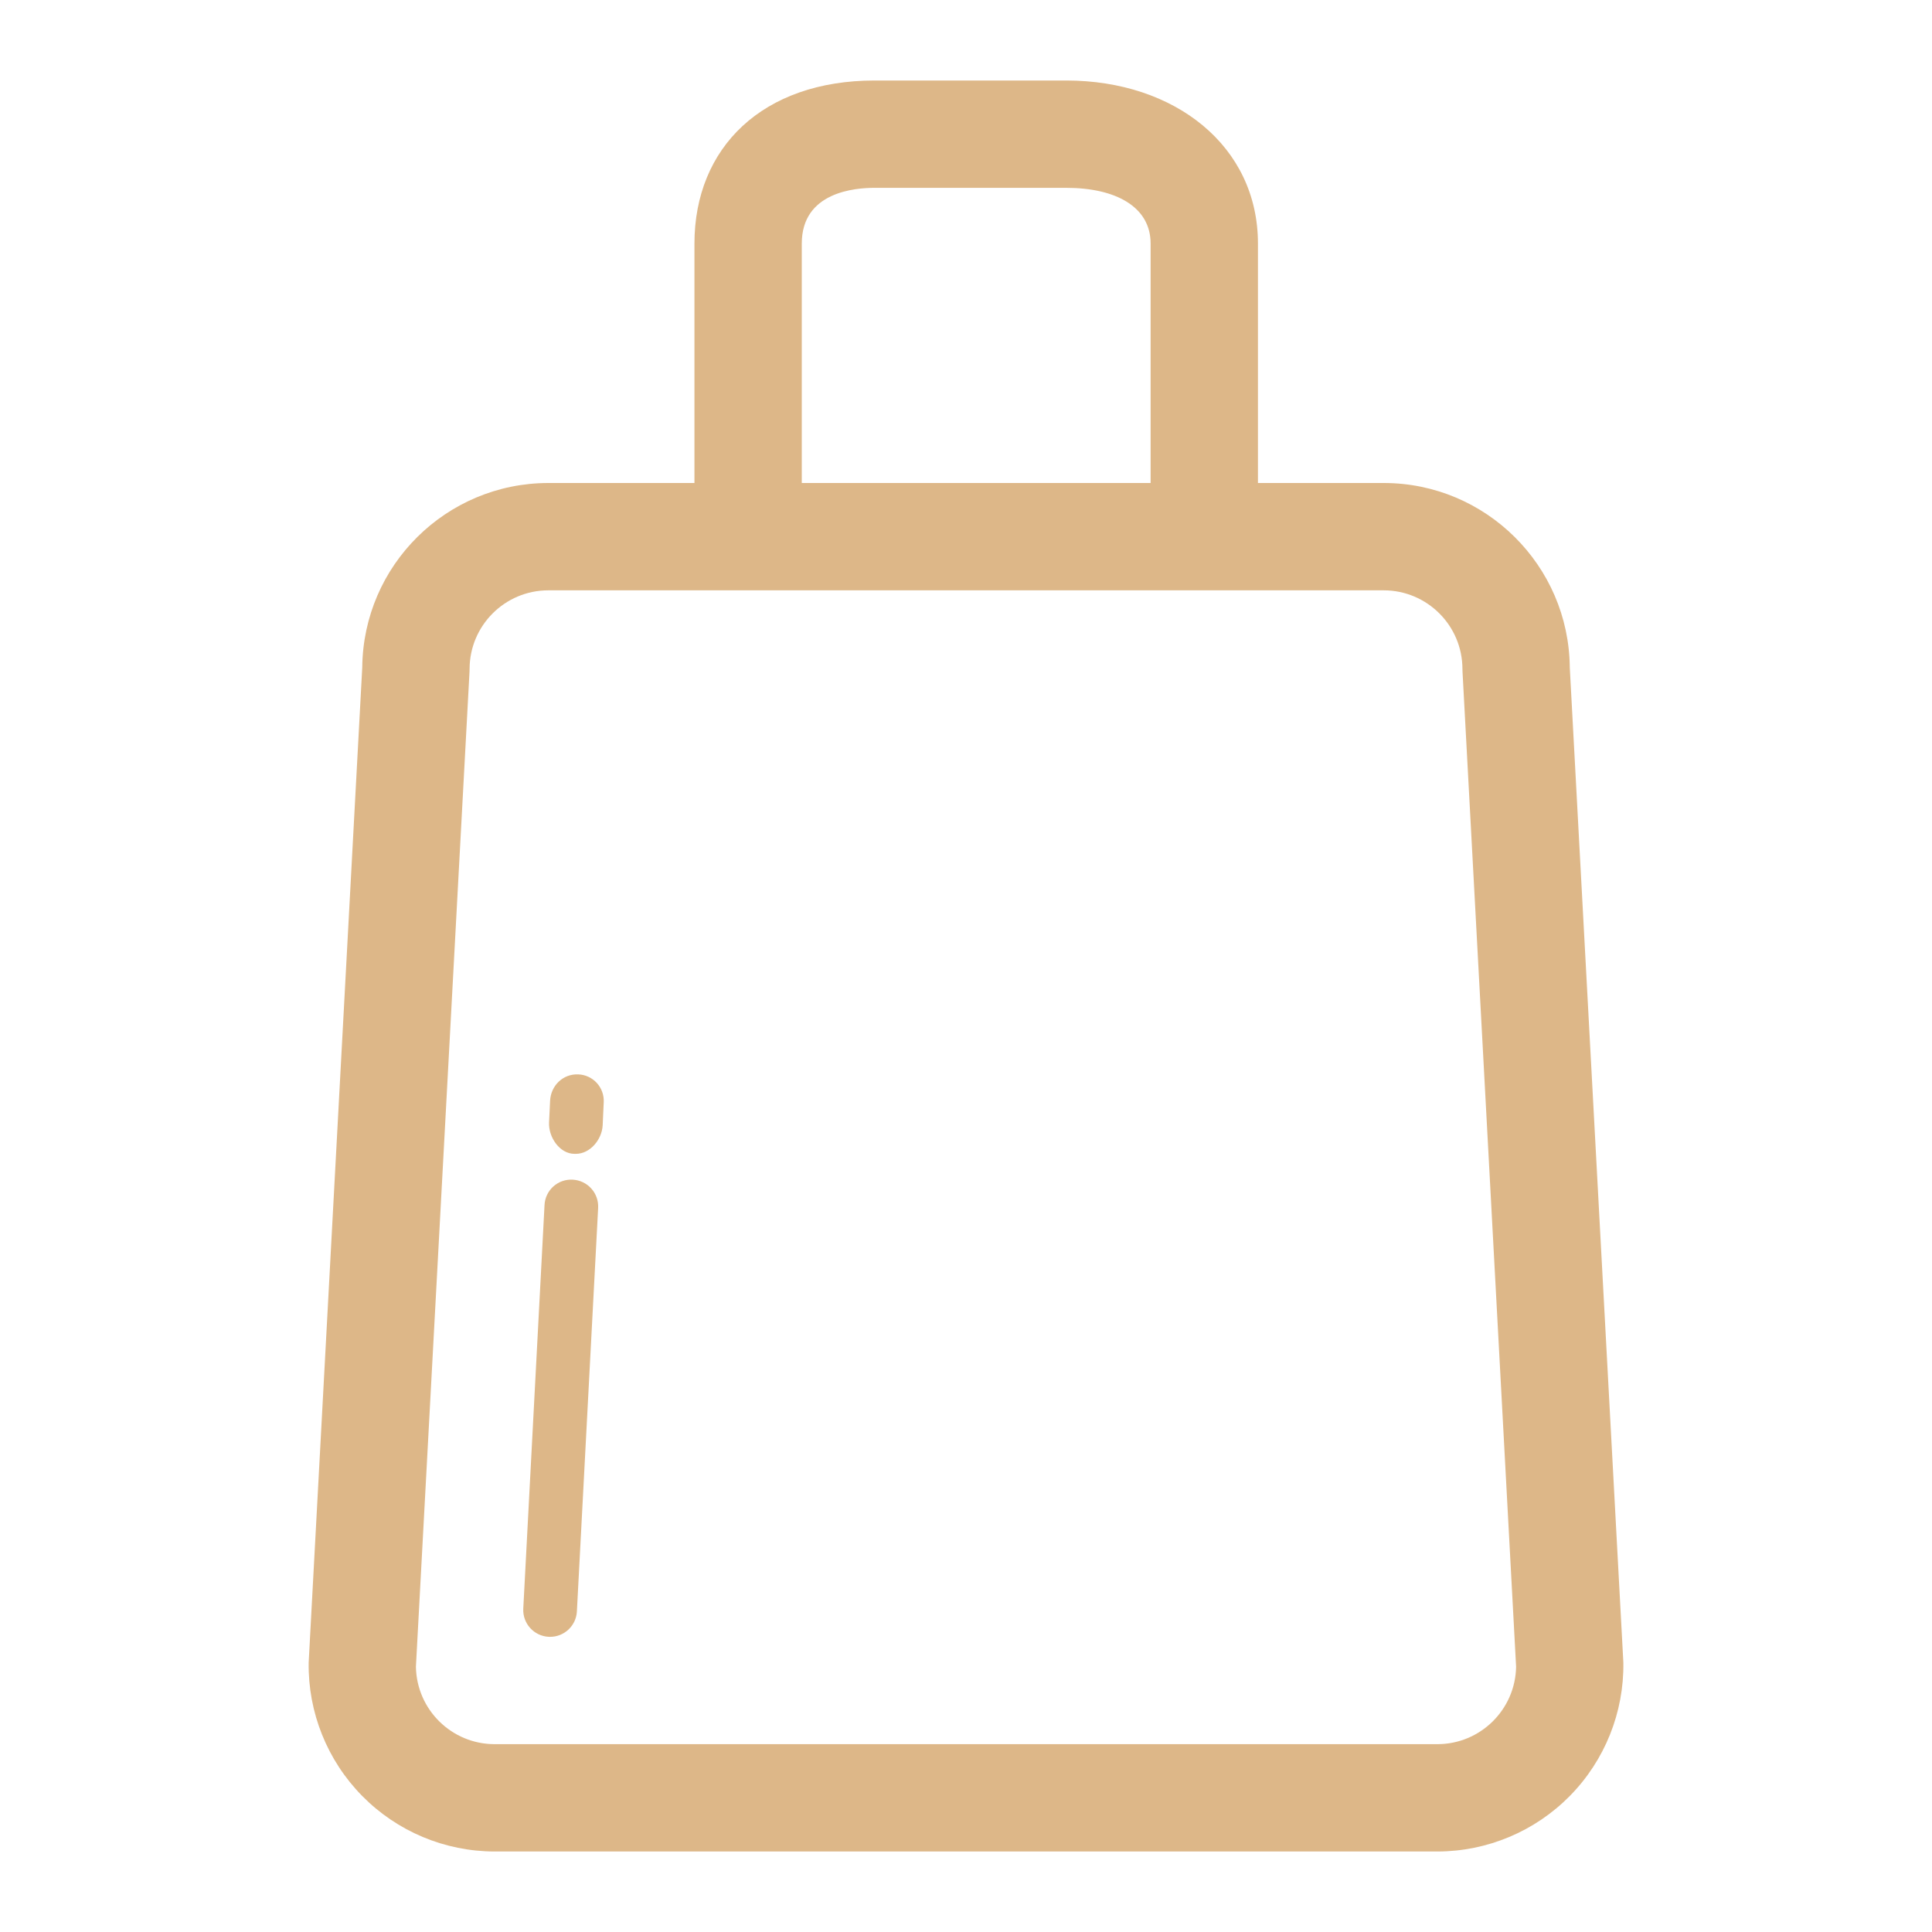
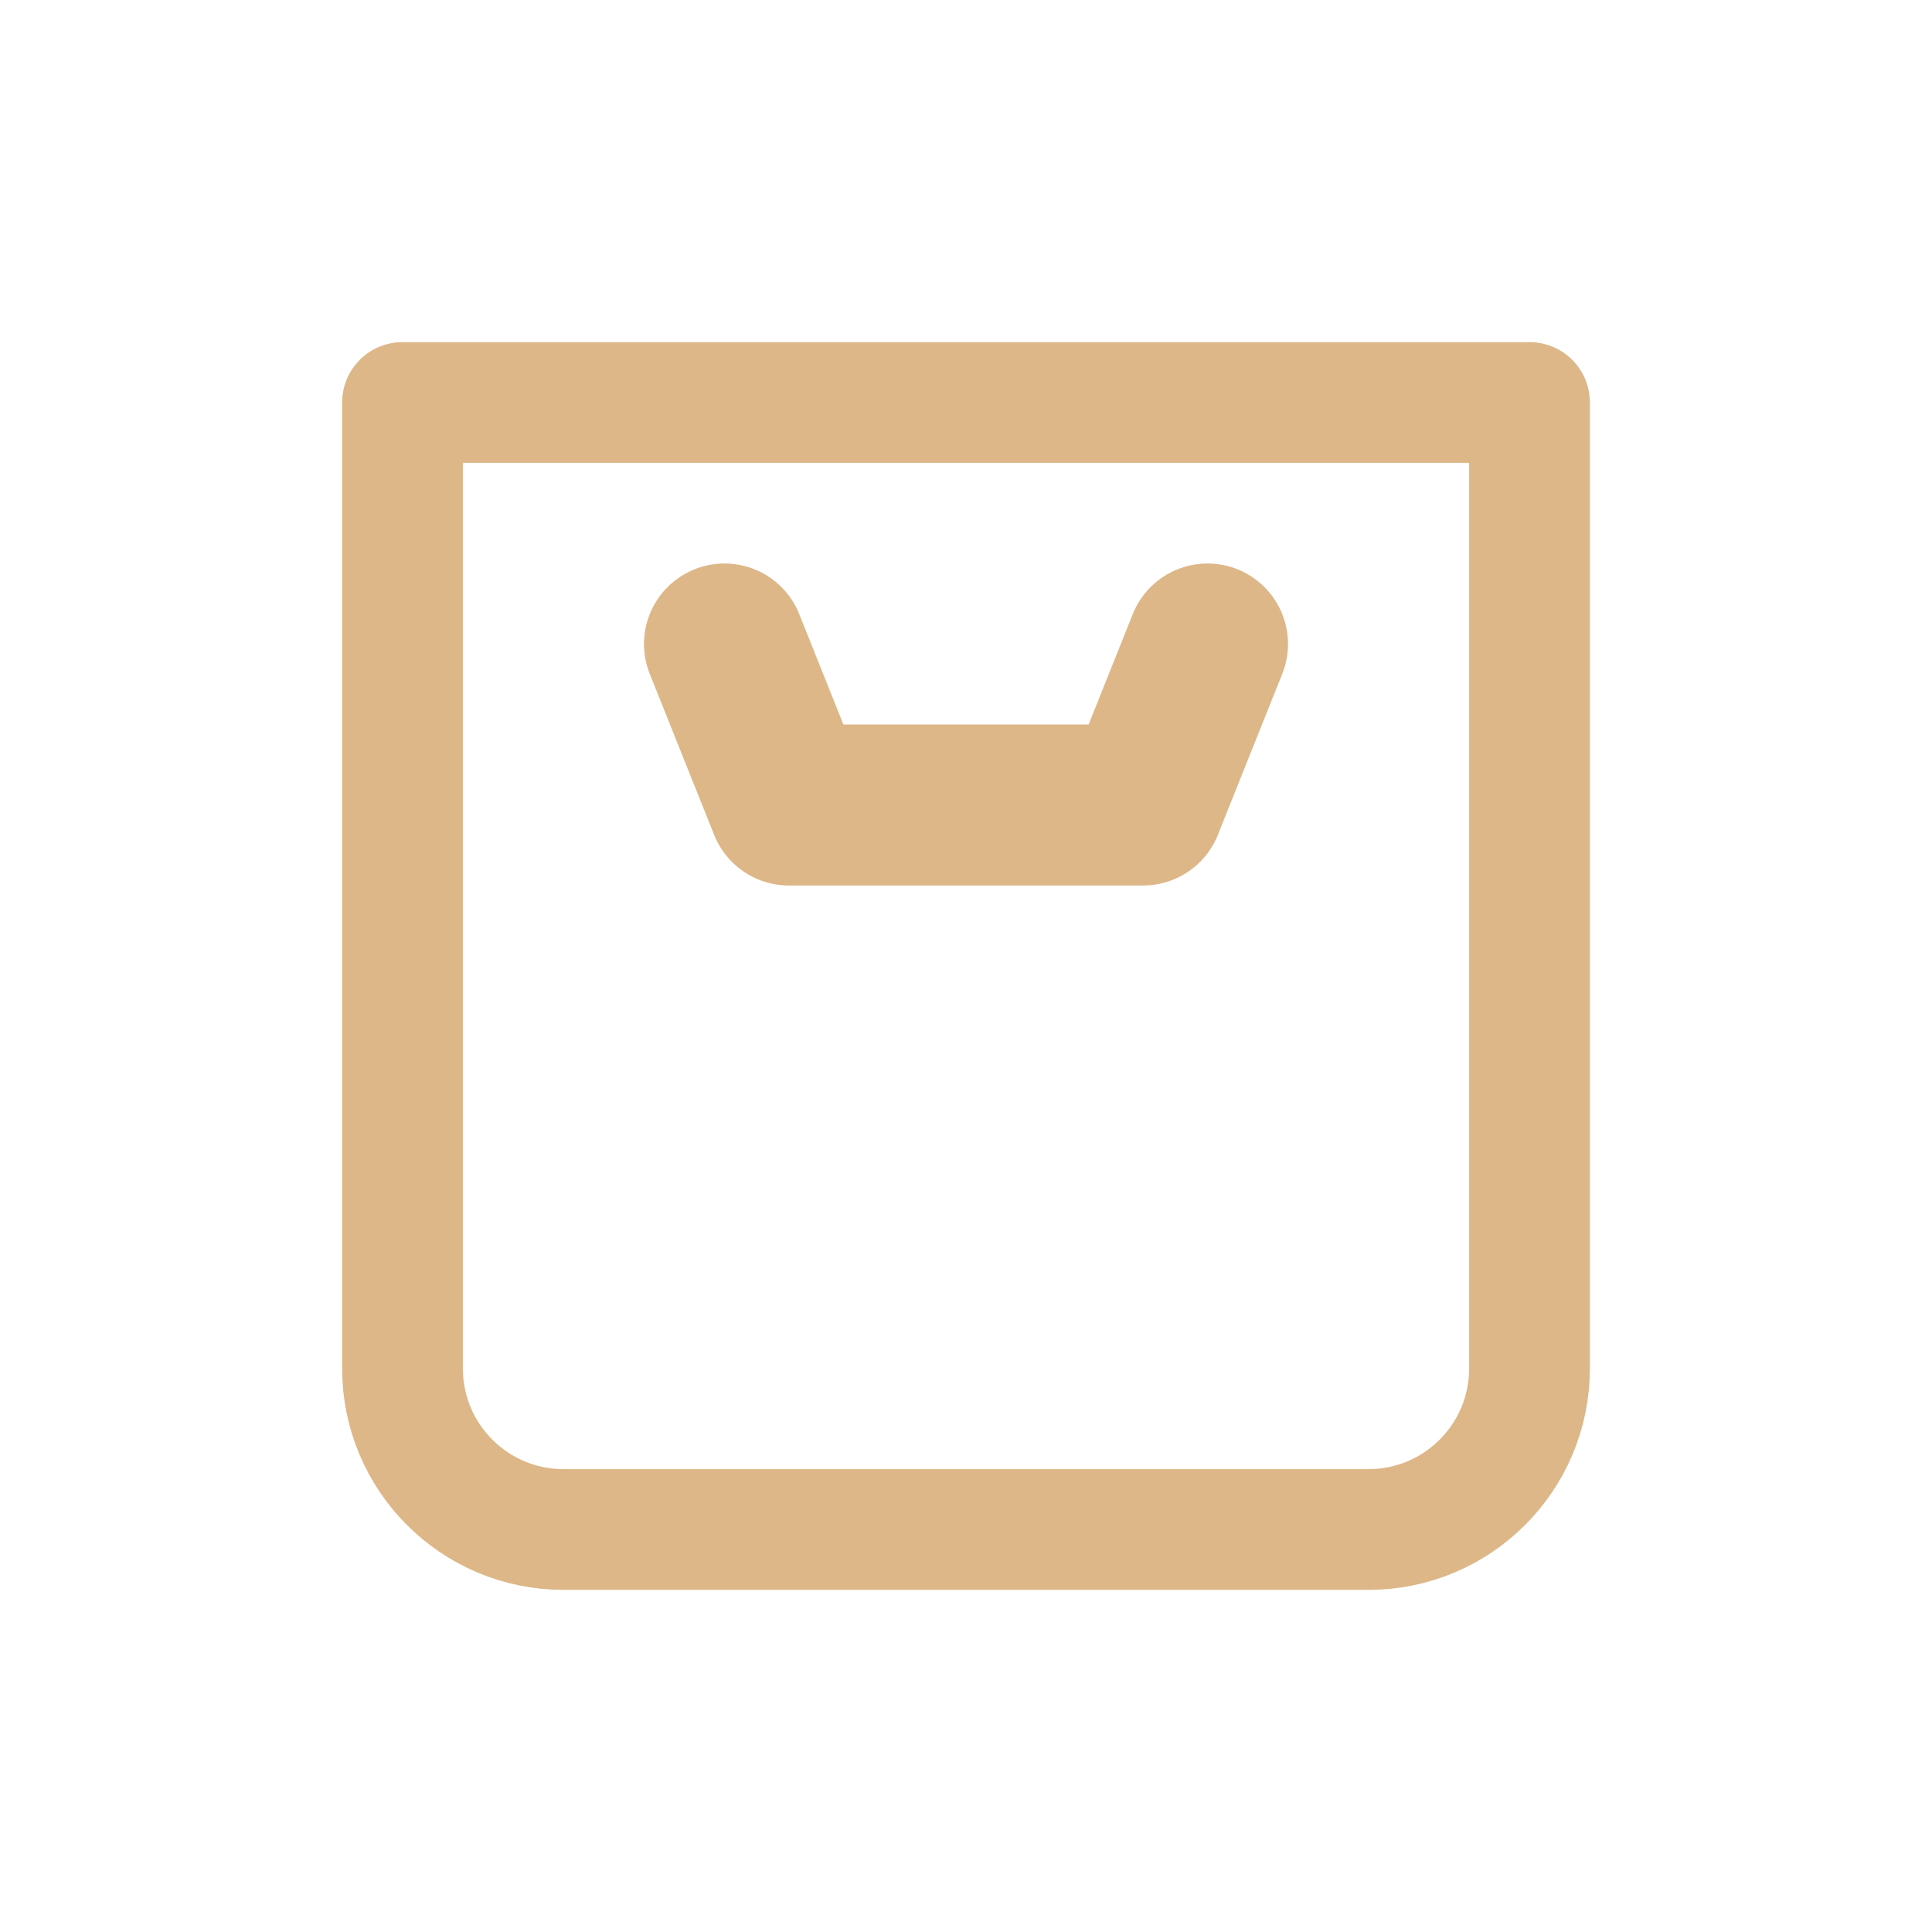
- <svg xmlns="http://www.w3.org/2000/svg" xml:space="preserve" width="24" height="24" fill="#ddb788" viewBox="0 0 72 72">
-   <path d="m60.498 61.961-1.997-37.088C58.468 21.078 55.372 18 51.568 18H46.88V9.077C46.881 5.442 43.782 3 39.734 3h-7.136c-4.179 0-6.717 2.499-6.718 6.077V18h-5.448a6.94 6.94 0 0 0-6.932 6.873l-1.997 37.088A6.94 6.94 0 0 0 18.432 69h35.136a6.941 6.941 0 0 0 6.93-7.039zM29.88 9.077C29.88 7.149 31.87 7 32.597 7h7.137c1.834 0 3.146.699 3.146 2.077V18h-13V9.077zM53.568 65H18.432a2.936 2.936 0 0 1-2.932-2.885l1.997-37.076a1.91 1.91 0 0 0 .003-.107A2.936 2.936 0 0 1 20.432 22h31.136a2.936 2.936 0 0 1 2.933 2.932c0 .036.001.071.003.107l1.997 37.076A2.937 2.937 0 0 1 53.568 65z" />
-   <path d="M21.553 40.039c-.58-.025-1.023.426-1.052.977l-.039.809c-.029.552.395 1.175.946 1.175h.054c.528 0 .97-.529.998-1.064l.039-.86a.987.987 0 0 0-.946-1.037zM21.345 43.963a.993.993 0 0 0-1.052.946l-.792 15.038a1 1 0 0 0 .946 1.052l.054.001a1 1 0 0 0 .998-.947l.792-15.037a1 1 0 0 0-.946-1.053z" />
+ <svg xmlns="http://www.w3.org/2000/svg" width="24" height="24" fill="none" viewBox="0 0 24 24">
+   <path stroke="#ddb788" stroke-linecap="round" stroke-linejoin="round" stroke-width="1.5" d="M5 5h14v12a2 2 0 0 1-2 2H7a2 2 0 0 1-2-2V5Z" />
+   <path stroke="#ddb788" stroke-linecap="round" stroke-linejoin="round" stroke-width="2" d="m15 8-.8 2H9.8L9 8" />
</svg>
